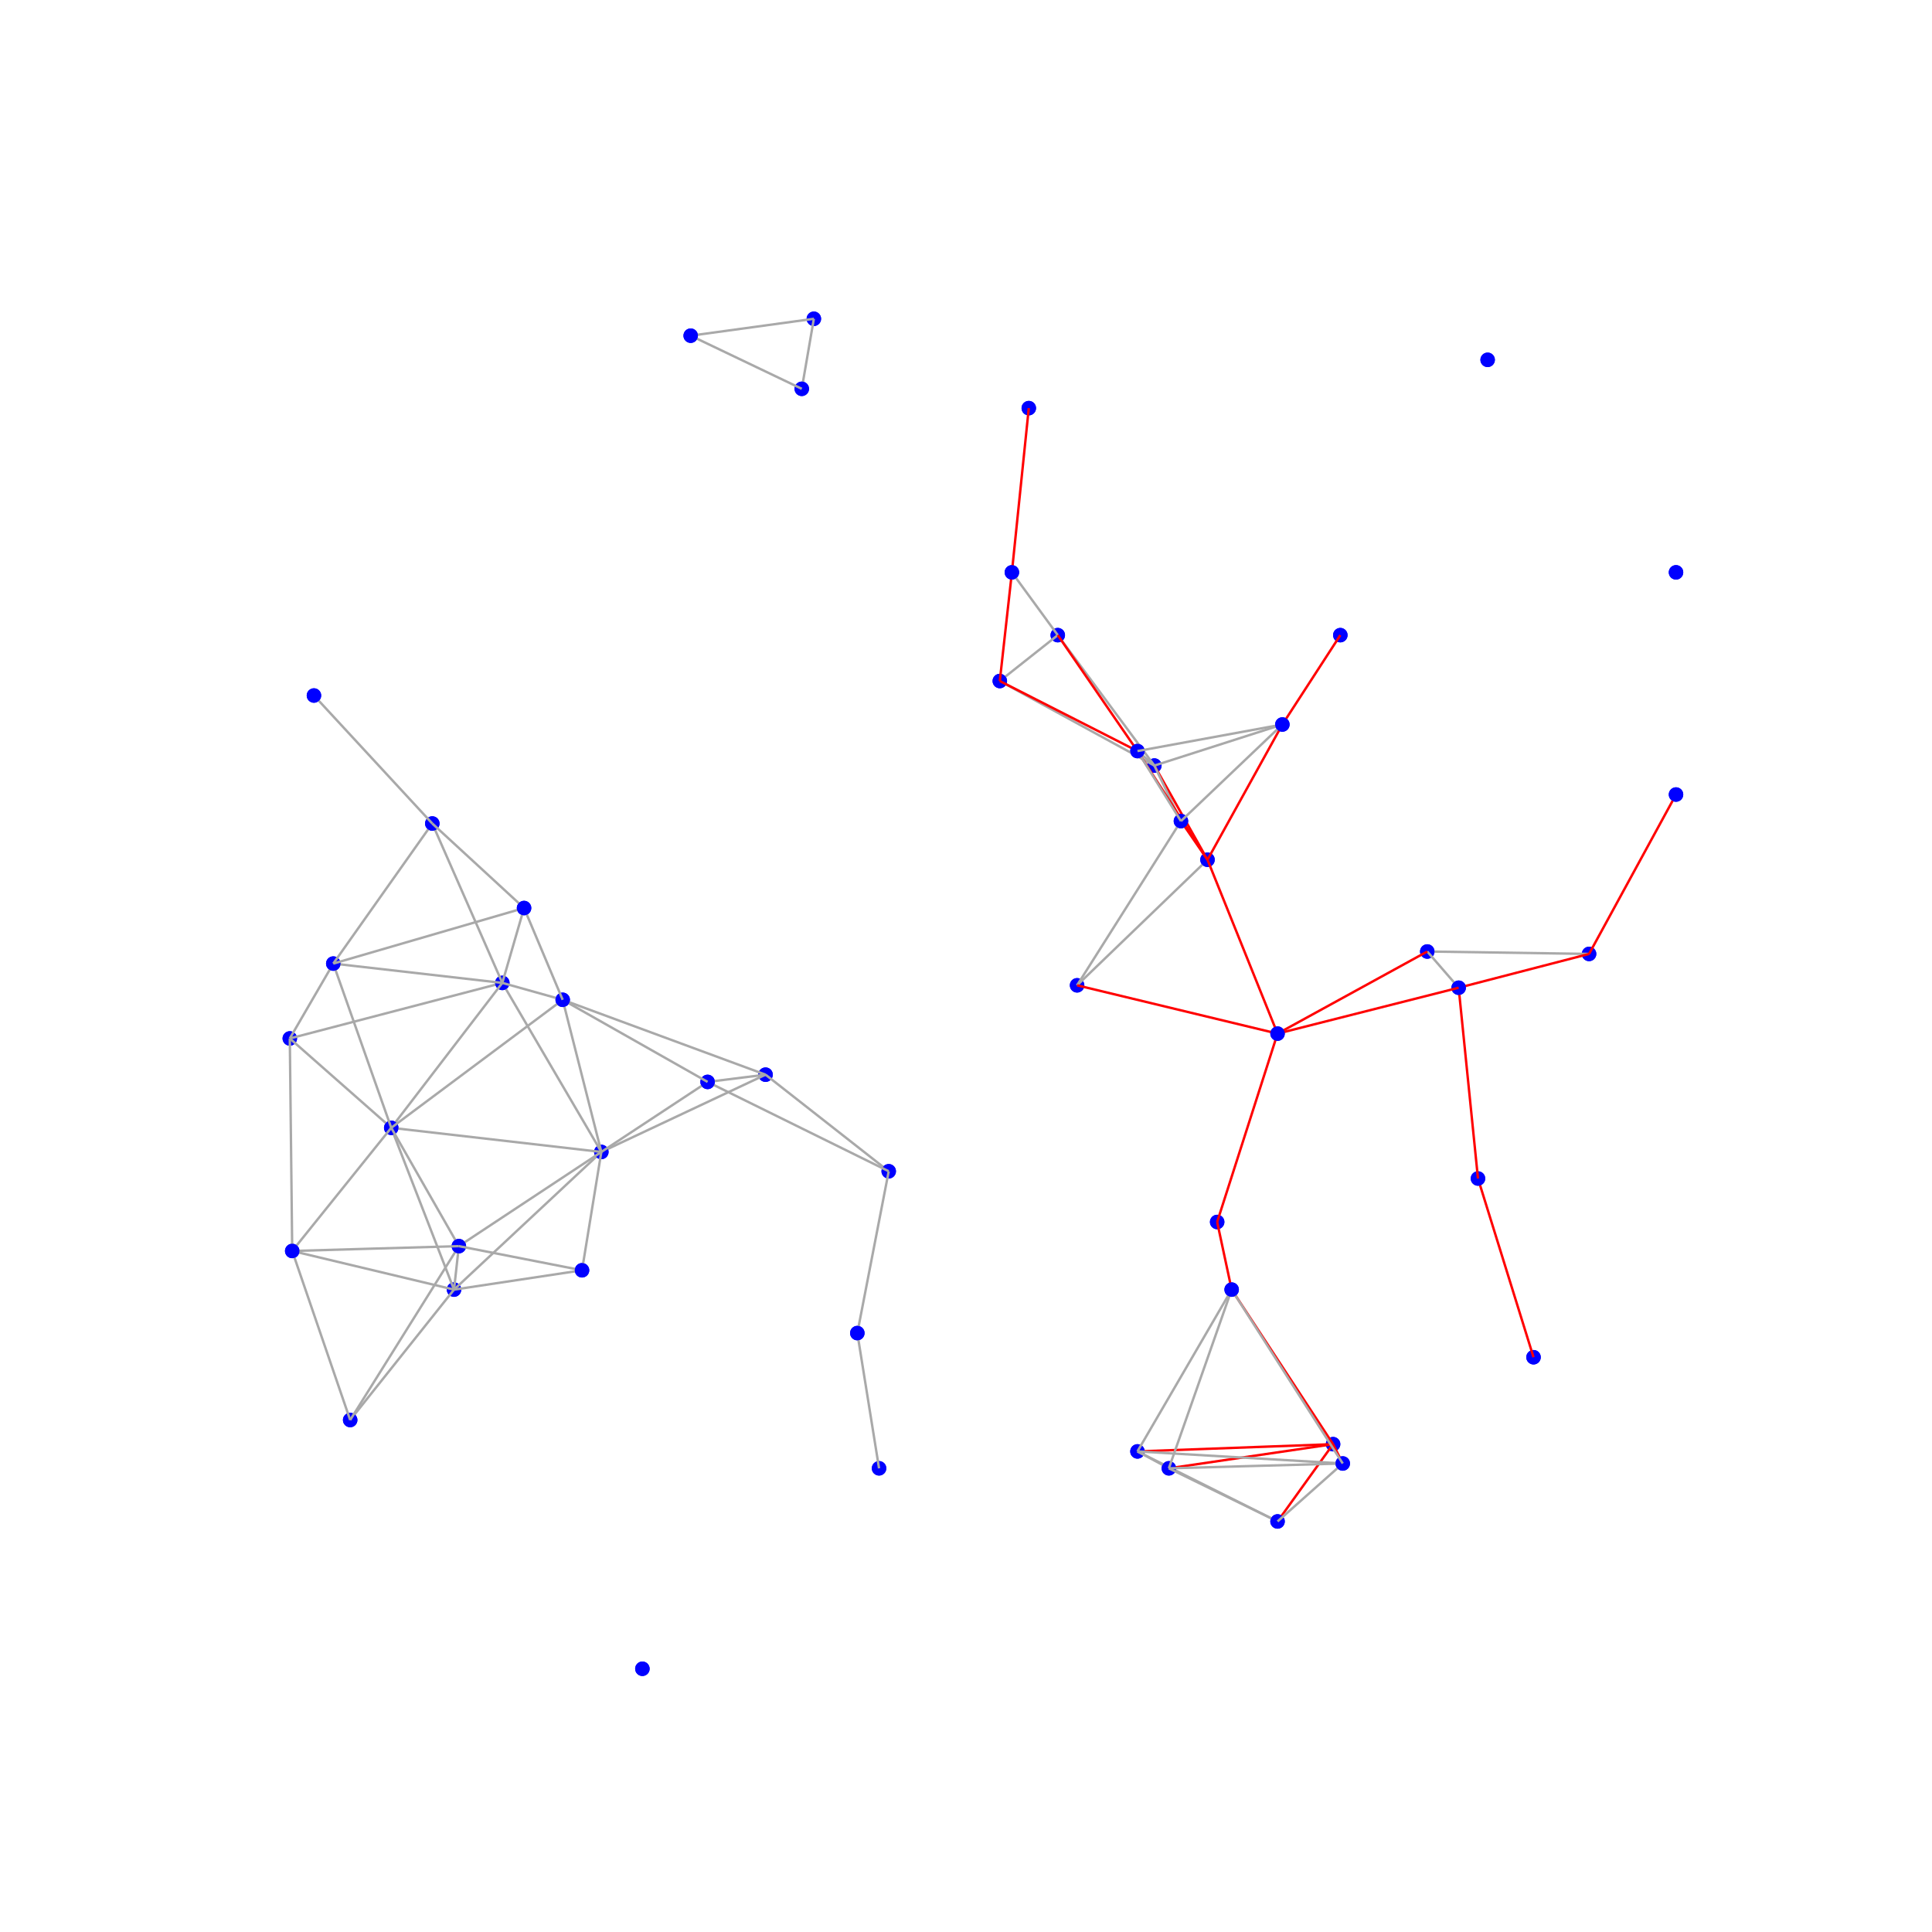
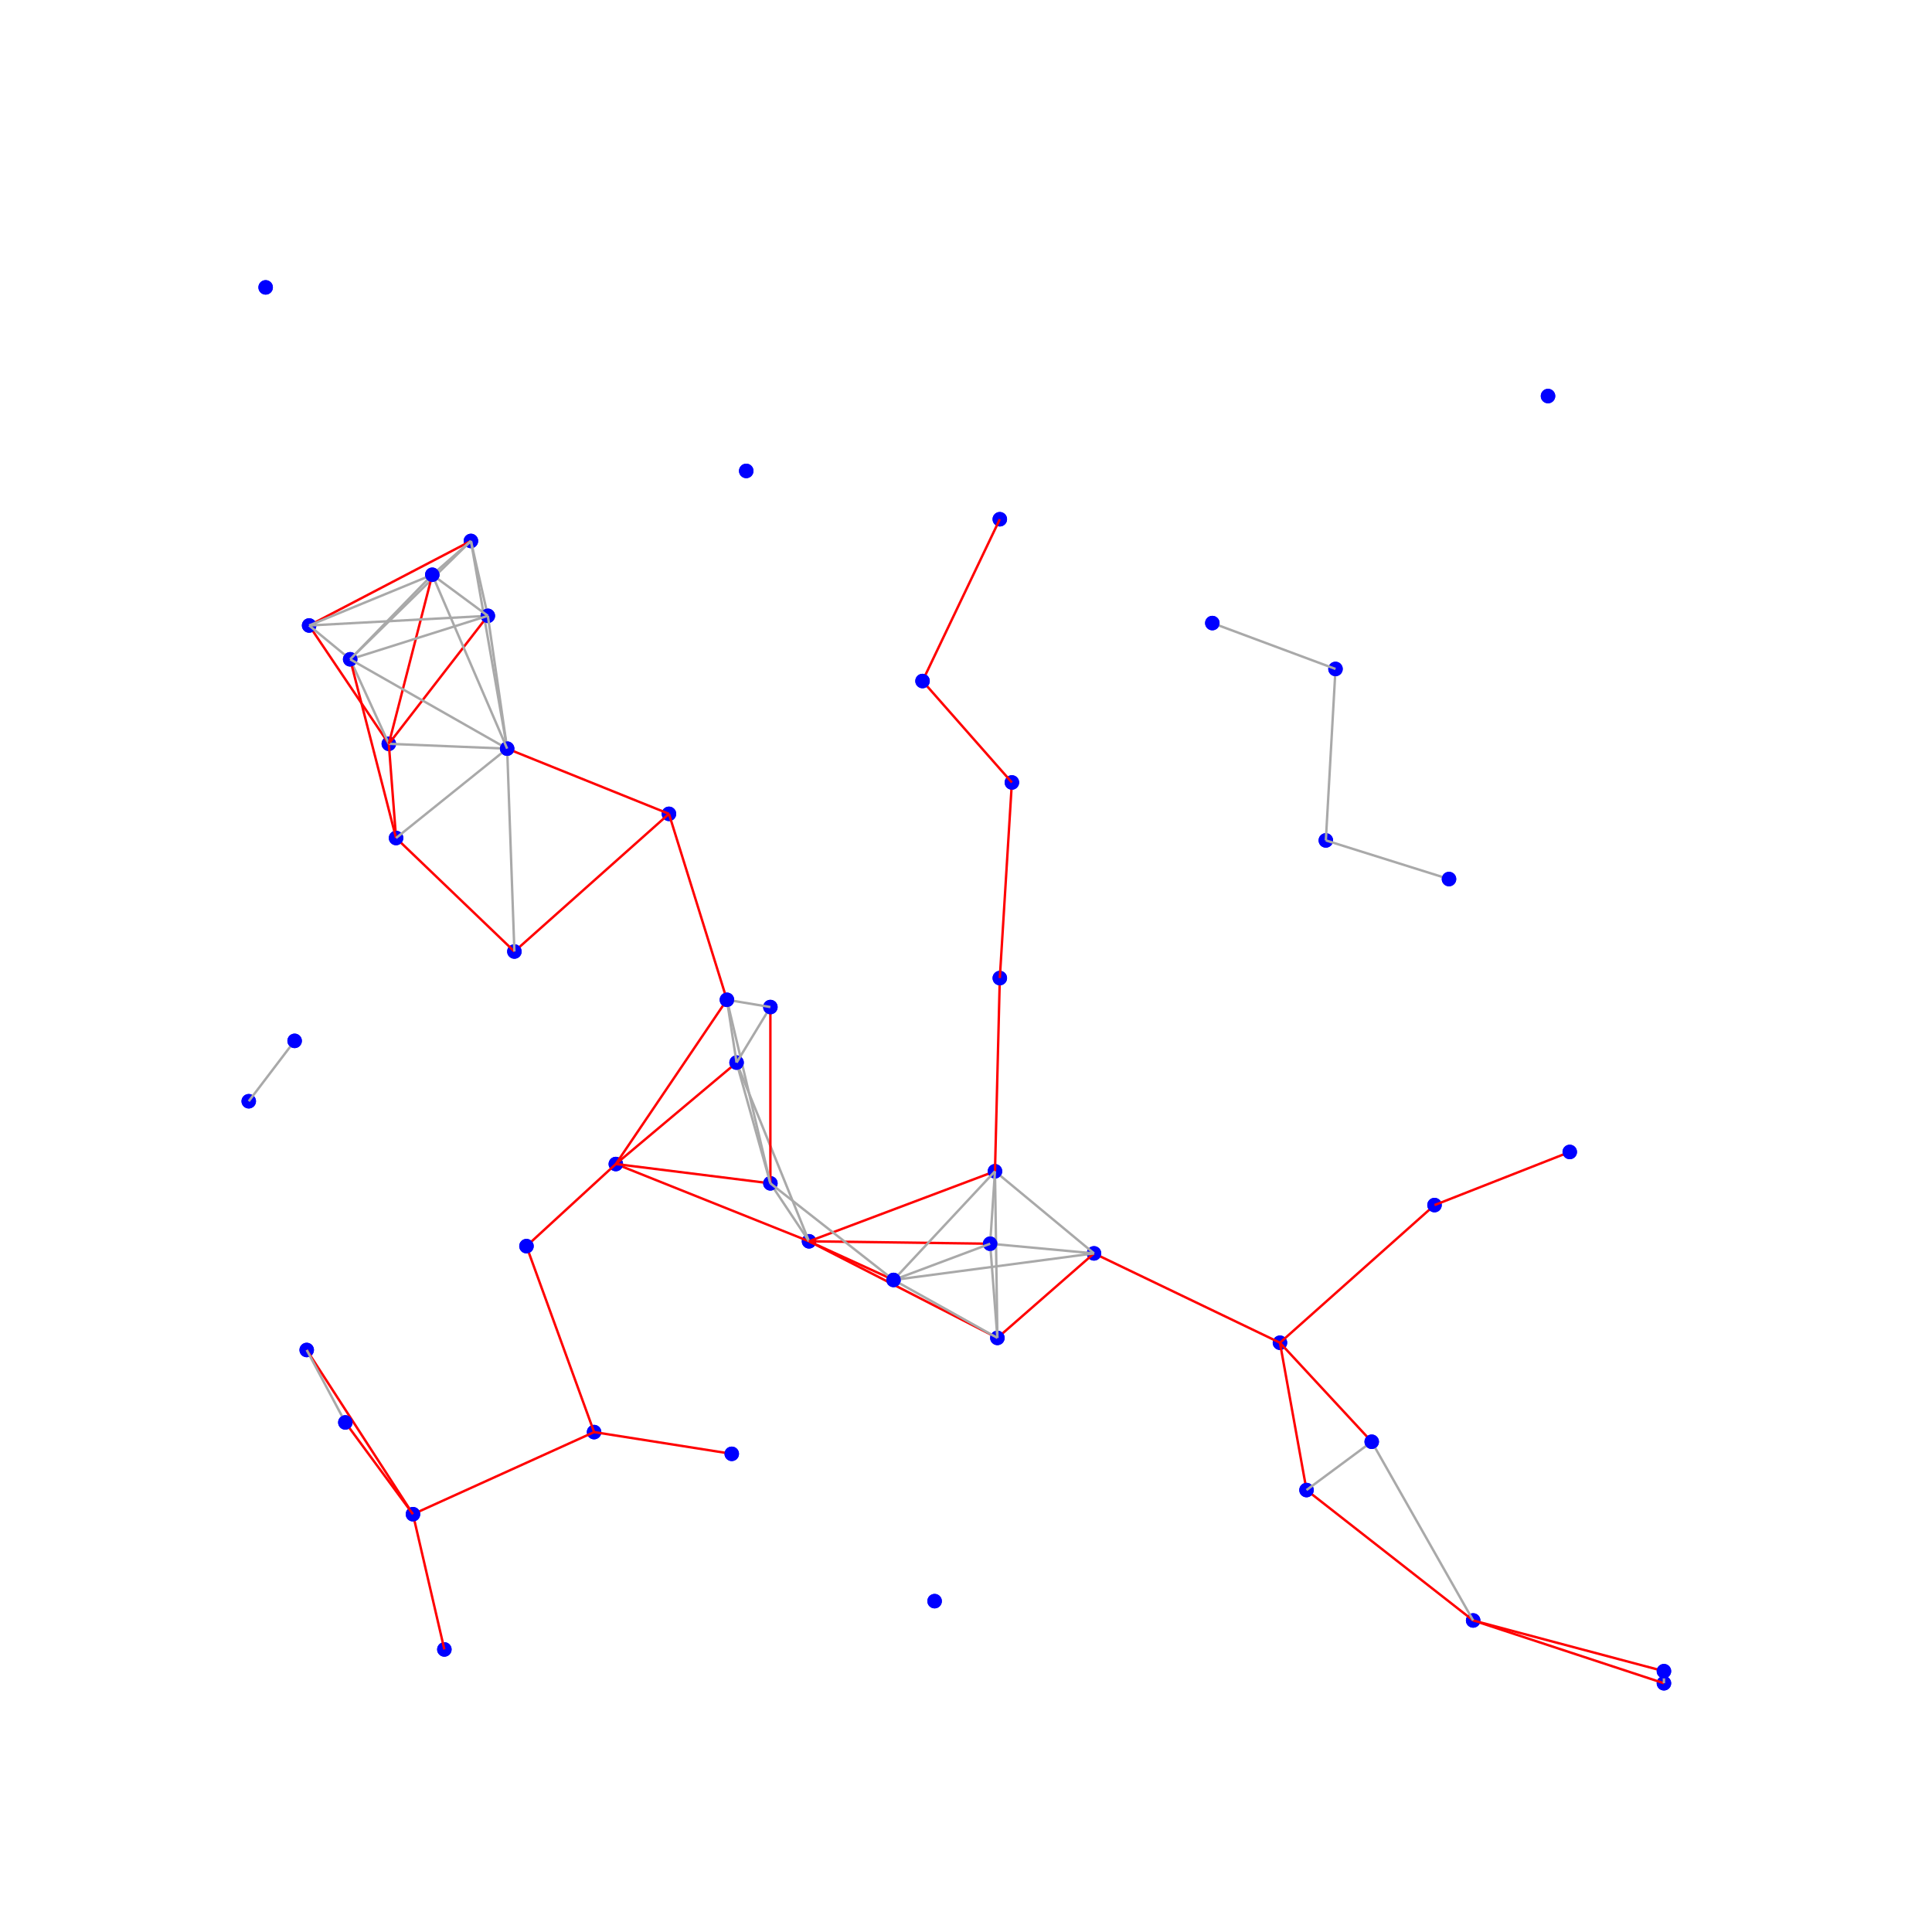
<svg xmlns="http://www.w3.org/2000/svg" width="800" height="800" version="1.1">
  <rect x="0" y="0" width="100%" height="100%" fill="white" />
  <defs>
    <marker id="arrow" markerWidth="10" markerHeight="10" refX="10" refY="3" orient="auto">
      <path d="M0,0 L0,6 L9,3 z" />
    </marker>
  </defs>
-   <circle cx="552" cy="598" r="3" fill="blue" />
-   <circle cx="120" cy="430" r="3" fill="blue" />
-   <circle cx="337" cy="132" r="3" fill="blue" />
-   <circle cx="317" cy="445" r="3" fill="blue" />
-   <circle cx="188" cy="534" r="3" fill="blue" />
-   <circle cx="471" cy="601" r="3" fill="blue" />
-   <circle cx="249" cy="477" r="3" fill="blue" />
-   <circle cx="658" cy="395" r="3" fill="blue" />
-   <circle cx="368" cy="485" r="3" fill="blue" />
-   <circle cx="478" cy="317" r="3" fill="blue" />
-   <circle cx="208" cy="407" r="3" fill="blue" />
-   <circle cx="438" cy="263" r="3" fill="blue" />
-   <circle cx="484" cy="608" r="3" fill="blue" />
-   <circle cx="364" cy="608" r="3" fill="blue" />
-   <circle cx="555" cy="263" r="3" fill="blue" />
-   <circle cx="446" cy="408" r="3" fill="blue" />
-   <circle cx="162" cy="467" r="3" fill="blue" />
-   <circle cx="138" cy="399" r="3" fill="blue" />
-   <circle cx="500" cy="356" r="3" fill="blue" />
-   <circle cx="145" cy="588" r="3" fill="blue" />
-   <circle cx="190" cy="516" r="3" fill="blue" />
-   <circle cx="489" cy="340" r="3" fill="blue" />
-   <circle cx="293" cy="448" r="3" fill="blue" />
-   <circle cx="635" cy="562" r="3" fill="blue" />
-   <circle cx="233" cy="414" r="3" fill="blue" />
-   <circle cx="179" cy="341" r="3" fill="blue" />
-   <circle cx="121" cy="518" r="3" fill="blue" />
-   <circle cx="504" cy="506" r="3" fill="blue" />
-   <circle cx="426" cy="169" r="3" fill="blue" />
-   <circle cx="414" cy="282" r="3" fill="blue" />
-   <circle cx="332" cy="161" r="3" fill="blue" />
-   <circle cx="591" cy="394" r="3" fill="blue" />
-   <circle cx="529" cy="630" r="3" fill="blue" />
-   <circle cx="694" cy="329" r="3" fill="blue" />
-   <circle cx="286" cy="139" r="3" fill="blue" />
-   <circle cx="217" cy="376" r="3" fill="blue" />
-   <circle cx="556" cy="606" r="3" fill="blue" />
-   <circle cx="616" cy="149" r="3" fill="blue" />
-   <circle cx="355" cy="552" r="3" fill="blue" />
-   <circle cx="612" cy="488" r="3" fill="blue" />
-   <circle cx="266" cy="691" r="3" fill="blue" />
-   <circle cx="130" cy="288" r="3" fill="blue" />
-   <circle cx="510" cy="534" r="3" fill="blue" />
-   <circle cx="694" cy="237" r="3" fill="blue" />
-   <circle cx="604" cy="409" r="3" fill="blue" />
-   <circle cx="419" cy="237" r="3" fill="blue" />
-   <circle cx="471" cy="311" r="3" fill="blue" />
-   <circle cx="531" cy="300" r="3" fill="blue" />
-   <circle cx="241" cy="526" r="3" fill="blue" />
-   <circle cx="529" cy="428" r="3" fill="blue" />
-   <circle cx="552" cy="598" r="3" fill="blue" />
-   <line x1="552" y1="598" x2="471" y2="601" style="stroke: red;" />
-   <line x1="552" y1="598" x2="484" y2="608" style="stroke: red;" />
-   <line x1="552" y1="598" x2="529" y2="630" style="stroke: red;" />
-   <line x1="552" y1="598" x2="556" y2="606" style="stroke: red;" />
-   <line x1="510" y1="534" x2="552" y2="598" style="stroke: red;" />
-   <circle cx="120" cy="430" r="3" fill="blue" />
-   <line x1="208" y1="407" x2="120" y2="430" style="stroke: darkgray;" />
-   <line x1="120" y1="430" x2="162" y2="467" style="stroke: darkgray;" />
-   <line x1="138" y1="399" x2="120" y2="430" style="stroke: darkgray;" />
-   <line x1="120" y1="430" x2="121" y2="518" style="stroke: darkgray;" />
-   <circle cx="337" cy="132" r="3" fill="blue" />
-   <line x1="337" y1="132" x2="332" y2="161" style="stroke: darkgray;" />
-   <line x1="337" y1="132" x2="286" y2="139" style="stroke: darkgray;" />
-   <circle cx="317" cy="445" r="3" fill="blue" />
-   <line x1="317" y1="445" x2="249" y2="477" style="stroke: darkgray;" />
-   <line x1="317" y1="445" x2="368" y2="485" style="stroke: darkgray;" />
-   <line x1="317" y1="445" x2="293" y2="448" style="stroke: darkgray;" />
-   <line x1="233" y1="414" x2="317" y2="445" style="stroke: darkgray;" />
-   <circle cx="188" cy="534" r="3" fill="blue" />
-   <line x1="249" y1="477" x2="188" y2="534" style="stroke: darkgray;" />
-   <line x1="162" y1="467" x2="188" y2="534" style="stroke: darkgray;" />
-   <line x1="188" y1="534" x2="145" y2="588" style="stroke: darkgray;" />
-   <line x1="190" y1="516" x2="188" y2="534" style="stroke: darkgray;" />
-   <line x1="121" y1="518" x2="188" y2="534" style="stroke: darkgray;" />
-   <line x1="241" y1="526" x2="188" y2="534" style="stroke: darkgray;" />
-   <circle cx="471" cy="601" r="3" fill="blue" />
-   <line x1="471" y1="601" x2="484" y2="608" style="stroke: darkgray;" />
-   <line x1="471" y1="601" x2="529" y2="630" style="stroke: darkgray;" />
-   <line x1="471" y1="601" x2="556" y2="606" style="stroke: darkgray;" />
-   <line x1="510" y1="534" x2="471" y2="601" style="stroke: darkgray;" />
-   <circle cx="249" cy="477" r="3" fill="blue" />
-   <line x1="208" y1="407" x2="249" y2="477" style="stroke: darkgray;" />
-   <line x1="162" y1="467" x2="249" y2="477" style="stroke: darkgray;" />
-   <line x1="249" y1="477" x2="190" y2="516" style="stroke: darkgray;" />
-   <line x1="293" y1="448" x2="249" y2="477" style="stroke: darkgray;" />
-   <line x1="233" y1="414" x2="249" y2="477" style="stroke: darkgray;" />
-   <line x1="249" y1="477" x2="241" y2="526" style="stroke: darkgray;" />
-   <circle cx="658" cy="395" r="3" fill="blue" />
-   <line x1="591" y1="394" x2="658" y2="395" style="stroke: darkgray;" />
-   <line x1="694" y1="329" x2="658" y2="395" style="stroke: red;" />
-   <line x1="658" y1="395" x2="604" y2="409" style="stroke: red;" />
-   <circle cx="368" cy="485" r="3" fill="blue" />
-   <line x1="293" y1="448" x2="368" y2="485" style="stroke: darkgray;" />
-   <line x1="368" y1="485" x2="355" y2="552" style="stroke: darkgray;" />
-   <circle cx="478" cy="317" r="3" fill="blue" />
-   <line x1="438" y1="263" x2="478" y2="317" style="stroke: darkgray;" />
-   <line x1="478" y1="317" x2="500" y2="356" style="stroke: red;" />
-   <line x1="478" y1="317" x2="489" y2="340" style="stroke: darkgray;" />
-   <line x1="414" y1="282" x2="478" y2="317" style="stroke: darkgray;" />
-   <line x1="471" y1="311" x2="478" y2="317" style="stroke: darkgray;" />
-   <line x1="531" y1="300" x2="478" y2="317" style="stroke: darkgray;" />
-   <circle cx="208" cy="407" r="3" fill="blue" />
-   <line x1="208" y1="407" x2="162" y2="467" style="stroke: darkgray;" />
-   <line x1="138" y1="399" x2="208" y2="407" style="stroke: darkgray;" />
-   <line x1="208" y1="407" x2="233" y2="414" style="stroke: darkgray;" />
-   <line x1="179" y1="341" x2="208" y2="407" style="stroke: darkgray;" />
-   <line x1="217" y1="376" x2="208" y2="407" style="stroke: darkgray;" />
-   <circle cx="438" cy="263" r="3" fill="blue" />
-   <line x1="438" y1="263" x2="414" y2="282" style="stroke: darkgray;" />
-   <line x1="419" y1="237" x2="438" y2="263" style="stroke: darkgray;" />
-   <line x1="438" y1="263" x2="471" y2="311" style="stroke: red;" />
-   <circle cx="484" cy="608" r="3" fill="blue" />
-   <line x1="484" y1="608" x2="529" y2="630" style="stroke: darkgray;" />
-   <line x1="556" y1="606" x2="484" y2="608" style="stroke: darkgray;" />
-   <line x1="510" y1="534" x2="484" y2="608" style="stroke: darkgray;" />
-   <circle cx="364" cy="608" r="3" fill="blue" />
-   <line x1="355" y1="552" x2="364" y2="608" style="stroke: darkgray;" />
-   <circle cx="555" cy="263" r="3" fill="blue" />
-   <line x1="555" y1="263" x2="531" y2="300" style="stroke: red;" />
-   <circle cx="446" cy="408" r="3" fill="blue" />
-   <line x1="500" y1="356" x2="446" y2="408" style="stroke: darkgray;" />
-   <line x1="489" y1="340" x2="446" y2="408" style="stroke: darkgray;" />
-   <line x1="446" y1="408" x2="529" y2="428" style="stroke: red;" />
-   <circle cx="162" cy="467" r="3" fill="blue" />
-   <line x1="138" y1="399" x2="162" y2="467" style="stroke: darkgray;" />
-   <line x1="162" y1="467" x2="190" y2="516" style="stroke: darkgray;" />
-   <line x1="233" y1="414" x2="162" y2="467" style="stroke: darkgray;" />
-   <line x1="162" y1="467" x2="121" y2="518" style="stroke: darkgray;" />
-   <circle cx="138" cy="399" r="3" fill="blue" />
-   <line x1="179" y1="341" x2="138" y2="399" style="stroke: darkgray;" />
-   <line x1="217" y1="376" x2="138" y2="399" style="stroke: darkgray;" />
-   <circle cx="500" cy="356" r="3" fill="blue" />
-   <line x1="489" y1="340" x2="500" y2="356" style="stroke: red;" />
-   <line x1="471" y1="311" x2="500" y2="356" style="stroke: red;" />
-   <line x1="531" y1="300" x2="500" y2="356" style="stroke: red;" />
-   <line x1="500" y1="356" x2="529" y2="428" style="stroke: red;" />
-   <circle cx="145" cy="588" r="3" fill="blue" />
-   <line x1="190" y1="516" x2="145" y2="588" style="stroke: darkgray;" />
-   <line x1="121" y1="518" x2="145" y2="588" style="stroke: darkgray;" />
-   <circle cx="190" cy="516" r="3" fill="blue" />
-   <line x1="190" y1="516" x2="121" y2="518" style="stroke: darkgray;" />
-   <line x1="190" y1="516" x2="241" y2="526" style="stroke: darkgray;" />
-   <circle cx="489" cy="340" r="3" fill="blue" />
-   <line x1="471" y1="311" x2="489" y2="340" style="stroke: darkgray;" />
-   <line x1="531" y1="300" x2="489" y2="340" style="stroke: darkgray;" />
-   <circle cx="293" cy="448" r="3" fill="blue" />
-   <line x1="233" y1="414" x2="293" y2="448" style="stroke: darkgray;" />
-   <circle cx="635" cy="562" r="3" fill="blue" />
-   <line x1="612" y1="488" x2="635" y2="562" style="stroke: red;" />
-   <circle cx="233" cy="414" r="3" fill="blue" />
-   <line x1="217" y1="376" x2="233" y2="414" style="stroke: darkgray;" />
-   <circle cx="179" cy="341" r="3" fill="blue" />
-   <line x1="179" y1="341" x2="217" y2="376" style="stroke: darkgray;" />
-   <line x1="130" y1="288" x2="179" y2="341" style="stroke: darkgray;" />
-   <circle cx="121" cy="518" r="3" fill="blue" />
-   <circle cx="504" cy="506" r="3" fill="blue" />
-   <line x1="504" y1="506" x2="510" y2="534" style="stroke: red;" />
-   <line x1="529" y1="428" x2="504" y2="506" style="stroke: red;" />
-   <circle cx="426" cy="169" r="3" fill="blue" />
-   <line x1="426" y1="169" x2="419" y2="237" style="stroke: red;" />
-   <circle cx="414" cy="282" r="3" fill="blue" />
-   <line x1="419" y1="237" x2="414" y2="282" style="stroke: red;" />
-   <line x1="414" y1="282" x2="471" y2="311" style="stroke: red;" />
-   <circle cx="332" cy="161" r="3" fill="blue" />
-   <line x1="286" y1="139" x2="332" y2="161" style="stroke: darkgray;" />
-   <circle cx="591" cy="394" r="3" fill="blue" />
-   <line x1="591" y1="394" x2="604" y2="409" style="stroke: darkgray;" />
-   <line x1="591" y1="394" x2="529" y2="428" style="stroke: red;" />
-   <circle cx="529" cy="630" r="3" fill="blue" />
-   <line x1="556" y1="606" x2="529" y2="630" style="stroke: darkgray;" />
-   <circle cx="694" cy="329" r="3" fill="blue" />
-   <circle cx="286" cy="139" r="3" fill="blue" />
-   <circle cx="217" cy="376" r="3" fill="blue" />
-   <circle cx="556" cy="606" r="3" fill="blue" />
-   <line x1="510" y1="534" x2="556" y2="606" style="stroke: darkgray;" />
-   <circle cx="616" cy="149" r="3" fill="blue" />
-   <circle cx="355" cy="552" r="3" fill="blue" />
-   <circle cx="612" cy="488" r="3" fill="blue" />
-   <line x1="604" y1="409" x2="612" y2="488" style="stroke: red;" />
-   <circle cx="266" cy="691" r="3" fill="blue" />
-   <circle cx="130" cy="288" r="3" fill="blue" />
-   <circle cx="510" cy="534" r="3" fill="blue" />
-   <circle cx="694" cy="237" r="3" fill="blue" />
-   <circle cx="604" cy="409" r="3" fill="blue" />
-   <line x1="604" y1="409" x2="529" y2="428" style="stroke: red;" />
-   <circle cx="419" cy="237" r="3" fill="blue" />
-   <circle cx="471" cy="311" r="3" fill="blue" />
-   <line x1="531" y1="300" x2="471" y2="311" style="stroke: darkgray;" />
-   <circle cx="531" cy="300" r="3" fill="blue" />
-   <circle cx="241" cy="526" r="3" fill="blue" />
-   <circle cx="529" cy="428" r="3" fill="blue" />
+   <circle cx="184" cy="683" r="3" fill="blue" />
+   <circle cx="246" cy="593" r="3" fill="blue" />
+   <circle cx="689" cy="697" r="3" fill="blue" />
+   <circle cx="530" cy="556" r="3" fill="blue" />
+   <circle cx="594" cy="499" r="3" fill="blue" />
+   <circle cx="641" cy="164" r="3" fill="blue" />
+   <circle cx="335" cy="514" r="3" fill="blue" />
+   <circle cx="127" cy="559" r="3" fill="blue" />
+   <circle cx="610" cy="671" r="3" fill="blue" />
+   <circle cx="171" cy="627" r="3" fill="blue" />
+   <circle cx="277" cy="337" r="3" fill="blue" />
+   <circle cx="387" cy="663" r="3" fill="blue" />
+   <circle cx="255" cy="482" r="3" fill="blue" />
+   <circle cx="541" cy="617" r="3" fill="blue" />
+   <circle cx="110" cy="119" r="3" fill="blue" />
+   <circle cx="309" cy="195" r="3" fill="blue" />
+   <circle cx="103" cy="456" r="3" fill="blue" />
+   <circle cx="689" cy="692" r="3" fill="blue" />
+   <circle cx="453" cy="519" r="3" fill="blue" />
+   <circle cx="549" cy="348" r="3" fill="blue" />
+   <circle cx="319" cy="490" r="3" fill="blue" />
+   <circle cx="413" cy="554" r="3" fill="blue" />
+   <circle cx="305" cy="440" r="3" fill="blue" />
+   <circle cx="414" cy="215" r="3" fill="blue" />
+   <circle cx="412" cy="485" r="3" fill="blue" />
+   <circle cx="143" cy="589" r="3" fill="blue" />
+   <circle cx="122" cy="431" r="3" fill="blue" />
+   <circle cx="553" cy="277" r="3" fill="blue" />
+   <circle cx="213" cy="394" r="3" fill="blue" />
+   <circle cx="195" cy="224" r="3" fill="blue" />
+   <circle cx="414" cy="405" r="3" fill="blue" />
+   <circle cx="319" cy="417" r="3" fill="blue" />
+   <circle cx="161" cy="308" r="3" fill="blue" />
+   <circle cx="410" cy="515" r="3" fill="blue" />
+   <circle cx="128" cy="259" r="3" fill="blue" />
+   <circle cx="164" cy="347" r="3" fill="blue" />
+   <circle cx="650" cy="477" r="3" fill="blue" />
+   <circle cx="202" cy="255" r="3" fill="blue" />
+   <circle cx="218" cy="516" r="3" fill="blue" />
+   <circle cx="370" cy="530" r="3" fill="blue" />
+   <circle cx="301" cy="414" r="3" fill="blue" />
+   <circle cx="419" cy="324" r="3" fill="blue" />
+   <circle cx="145" cy="273" r="3" fill="blue" />
+   <circle cx="502" cy="258" r="3" fill="blue" />
+   <circle cx="568" cy="597" r="3" fill="blue" />
+   <circle cx="382" cy="282" r="3" fill="blue" />
+   <circle cx="303" cy="602" r="3" fill="blue" />
+   <circle cx="600" cy="364" r="3" fill="blue" />
+   <circle cx="210" cy="310" r="3" fill="blue" />
+   <circle cx="179" cy="238" r="3" fill="blue" />
+   <circle cx="184" cy="683" r="3" fill="blue" />
+   <line x1="171" y1="627" x2="184" y2="683" style="stroke: red;" />
+   <circle cx="246" cy="593" r="3" fill="blue" />
+   <line x1="246" y1="593" x2="171" y2="627" style="stroke: red;" />
+   <line x1="218" y1="516" x2="246" y2="593" style="stroke: red;" />
+   <line x1="246" y1="593" x2="303" y2="602" style="stroke: red;" />
+   <circle cx="689" cy="697" r="3" fill="blue" />
+   <line x1="610" y1="671" x2="689" y2="697" style="stroke: red;" />
+   <line x1="689" y1="692" x2="689" y2="697" style="stroke: darkgray;" />
+   <circle cx="530" cy="556" r="3" fill="blue" />
+   <line x1="594" y1="499" x2="530" y2="556" style="stroke: red;" />
+   <line x1="530" y1="556" x2="541" y2="617" style="stroke: red;" />
+   <line x1="453" y1="519" x2="530" y2="556" style="stroke: red;" />
+   <line x1="530" y1="556" x2="568" y2="597" style="stroke: red;" />
+   <circle cx="594" cy="499" r="3" fill="blue" />
+   <line x1="650" y1="477" x2="594" y2="499" style="stroke: red;" />
+   <circle cx="641" cy="164" r="3" fill="blue" />
+   <circle cx="335" cy="514" r="3" fill="blue" />
+   <line x1="255" y1="482" x2="335" y2="514" style="stroke: red;" />
+   <line x1="319" y1="490" x2="335" y2="514" style="stroke: darkgray;" />
+   <line x1="335" y1="514" x2="413" y2="554" style="stroke: red;" />
+   <line x1="305" y1="440" x2="335" y2="514" style="stroke: darkgray;" />
+   <line x1="412" y1="485" x2="335" y2="514" style="stroke: red;" />
+   <line x1="335" y1="514" x2="410" y2="515" style="stroke: red;" />
+   <line x1="335" y1="514" x2="370" y2="530" style="stroke: red;" />
+   <circle cx="127" cy="559" r="3" fill="blue" />
+   <line x1="127" y1="559" x2="171" y2="627" style="stroke: red;" />
+   <line x1="127" y1="559" x2="143" y2="589" style="stroke: darkgray;" />
+   <circle cx="610" cy="671" r="3" fill="blue" />
+   <line x1="541" y1="617" x2="610" y2="671" style="stroke: red;" />
+   <line x1="610" y1="671" x2="689" y2="692" style="stroke: red;" />
+   <line x1="568" y1="597" x2="610" y2="671" style="stroke: darkgray;" />
+   <circle cx="171" cy="627" r="3" fill="blue" />
+   <line x1="143" y1="589" x2="171" y2="627" style="stroke: red;" />
+   <circle cx="277" cy="337" r="3" fill="blue" />
+   <line x1="277" y1="337" x2="213" y2="394" style="stroke: red;" />
+   <line x1="277" y1="337" x2="301" y2="414" style="stroke: red;" />
+   <line x1="210" y1="310" x2="277" y2="337" style="stroke: red;" />
+   <circle cx="387" cy="663" r="3" fill="blue" />
+   <circle cx="255" cy="482" r="3" fill="blue" />
+   <line x1="255" y1="482" x2="319" y2="490" style="stroke: red;" />
+   <line x1="305" y1="440" x2="255" y2="482" style="stroke: red;" />
+   <line x1="255" y1="482" x2="218" y2="516" style="stroke: red;" />
+   <line x1="301" y1="414" x2="255" y2="482" style="stroke: red;" />
+   <circle cx="541" cy="617" r="3" fill="blue" />
+   <line x1="568" y1="597" x2="541" y2="617" style="stroke: darkgray;" />
+   <circle cx="110" cy="119" r="3" fill="blue" />
+   <circle cx="309" cy="195" r="3" fill="blue" />
+   <circle cx="103" cy="456" r="3" fill="blue" />
+   <line x1="122" y1="431" x2="103" y2="456" style="stroke: darkgray;" />
+   <circle cx="689" cy="692" r="3" fill="blue" />
+   <circle cx="453" cy="519" r="3" fill="blue" />
+   <line x1="453" y1="519" x2="413" y2="554" style="stroke: red;" />
+   <line x1="412" y1="485" x2="453" y2="519" style="stroke: darkgray;" />
+   <line x1="410" y1="515" x2="453" y2="519" style="stroke: darkgray;" />
+   <line x1="453" y1="519" x2="370" y2="530" style="stroke: darkgray;" />
+   <circle cx="549" cy="348" r="3" fill="blue" />
+   <line x1="553" y1="277" x2="549" y2="348" style="stroke: darkgray;" />
+   <line x1="549" y1="348" x2="600" y2="364" style="stroke: darkgray;" />
+   <circle cx="319" cy="490" r="3" fill="blue" />
+   <line x1="305" y1="440" x2="319" y2="490" style="stroke: darkgray;" />
+   <line x1="319" y1="417" x2="319" y2="490" style="stroke: red;" />
+   <line x1="319" y1="490" x2="370" y2="530" style="stroke: darkgray;" />
+   <line x1="301" y1="414" x2="319" y2="490" style="stroke: darkgray;" />
+   <circle cx="413" cy="554" r="3" fill="blue" />
+   <line x1="412" y1="485" x2="413" y2="554" style="stroke: darkgray;" />
+   <line x1="410" y1="515" x2="413" y2="554" style="stroke: darkgray;" />
+   <line x1="370" y1="530" x2="413" y2="554" style="stroke: darkgray;" />
+   <circle cx="305" cy="440" r="3" fill="blue" />
+   <line x1="319" y1="417" x2="305" y2="440" style="stroke: darkgray;" />
+   <line x1="301" y1="414" x2="305" y2="440" style="stroke: darkgray;" />
+   <circle cx="414" cy="215" r="3" fill="blue" />
+   <line x1="414" y1="215" x2="382" y2="282" style="stroke: red;" />
+   <circle cx="412" cy="485" r="3" fill="blue" />
+   <line x1="414" y1="405" x2="412" y2="485" style="stroke: red;" />
+   <line x1="412" y1="485" x2="410" y2="515" style="stroke: darkgray;" />
+   <line x1="412" y1="485" x2="370" y2="530" style="stroke: darkgray;" />
+   <circle cx="143" cy="589" r="3" fill="blue" />
+   <circle cx="122" cy="431" r="3" fill="blue" />
+   <circle cx="553" cy="277" r="3" fill="blue" />
+   <line x1="502" y1="258" x2="553" y2="277" style="stroke: darkgray;" />
+   <circle cx="213" cy="394" r="3" fill="blue" />
+   <line x1="164" y1="347" x2="213" y2="394" style="stroke: red;" />
+   <line x1="210" y1="310" x2="213" y2="394" style="stroke: darkgray;" />
+   <circle cx="195" cy="224" r="3" fill="blue" />
+   <line x1="195" y1="224" x2="128" y2="259" style="stroke: red;" />
+   <line x1="195" y1="224" x2="202" y2="255" style="stroke: darkgray;" />
+   <line x1="195" y1="224" x2="145" y2="273" style="stroke: darkgray;" />
+   <line x1="195" y1="224" x2="210" y2="310" style="stroke: darkgray;" />
+   <line x1="195" y1="224" x2="179" y2="238" style="stroke: darkgray;" />
+   <circle cx="414" cy="405" r="3" fill="blue" />
+   <line x1="419" y1="324" x2="414" y2="405" style="stroke: red;" />
+   <circle cx="319" cy="417" r="3" fill="blue" />
+   <line x1="301" y1="414" x2="319" y2="417" style="stroke: darkgray;" />
+   <circle cx="161" cy="308" r="3" fill="blue" />
+   <line x1="128" y1="259" x2="161" y2="308" style="stroke: red;" />
+   <line x1="161" y1="308" x2="164" y2="347" style="stroke: red;" />
+   <line x1="202" y1="255" x2="161" y2="308" style="stroke: red;" />
+   <line x1="145" y1="273" x2="161" y2="308" style="stroke: darkgray;" />
+   <line x1="161" y1="308" x2="210" y2="310" style="stroke: darkgray;" />
+   <line x1="179" y1="238" x2="161" y2="308" style="stroke: red;" />
+   <circle cx="410" cy="515" r="3" fill="blue" />
+   <line x1="410" y1="515" x2="370" y2="530" style="stroke: darkgray;" />
+   <circle cx="128" cy="259" r="3" fill="blue" />
+   <line x1="202" y1="255" x2="128" y2="259" style="stroke: darkgray;" />
+   <line x1="128" y1="259" x2="145" y2="273" style="stroke: darkgray;" />
+   <line x1="179" y1="238" x2="128" y2="259" style="stroke: darkgray;" />
+   <circle cx="164" cy="347" r="3" fill="blue" />
+   <line x1="145" y1="273" x2="164" y2="347" style="stroke: red;" />
+   <line x1="210" y1="310" x2="164" y2="347" style="stroke: darkgray;" />
+   <circle cx="650" cy="477" r="3" fill="blue" />
+   <circle cx="202" cy="255" r="3" fill="blue" />
+   <line x1="202" y1="255" x2="145" y2="273" style="stroke: darkgray;" />
+   <line x1="202" y1="255" x2="210" y2="310" style="stroke: darkgray;" />
+   <line x1="179" y1="238" x2="202" y2="255" style="stroke: darkgray;" />
+   <circle cx="218" cy="516" r="3" fill="blue" />
+   <circle cx="370" cy="530" r="3" fill="blue" />
+   <circle cx="301" cy="414" r="3" fill="blue" />
+   <circle cx="419" cy="324" r="3" fill="blue" />
+   <line x1="382" y1="282" x2="419" y2="324" style="stroke: red;" />
+   <circle cx="145" cy="273" r="3" fill="blue" />
+   <line x1="145" y1="273" x2="210" y2="310" style="stroke: darkgray;" />
+   <line x1="179" y1="238" x2="145" y2="273" style="stroke: darkgray;" />
+   <circle cx="502" cy="258" r="3" fill="blue" />
+   <circle cx="568" cy="597" r="3" fill="blue" />
+   <circle cx="382" cy="282" r="3" fill="blue" />
+   <circle cx="303" cy="602" r="3" fill="blue" />
+   <circle cx="600" cy="364" r="3" fill="blue" />
+   <circle cx="210" cy="310" r="3" fill="blue" />
+   <line x1="179" y1="238" x2="210" y2="310" style="stroke: darkgray;" />
+   <circle cx="179" cy="238" r="3" fill="blue" />
</svg>
